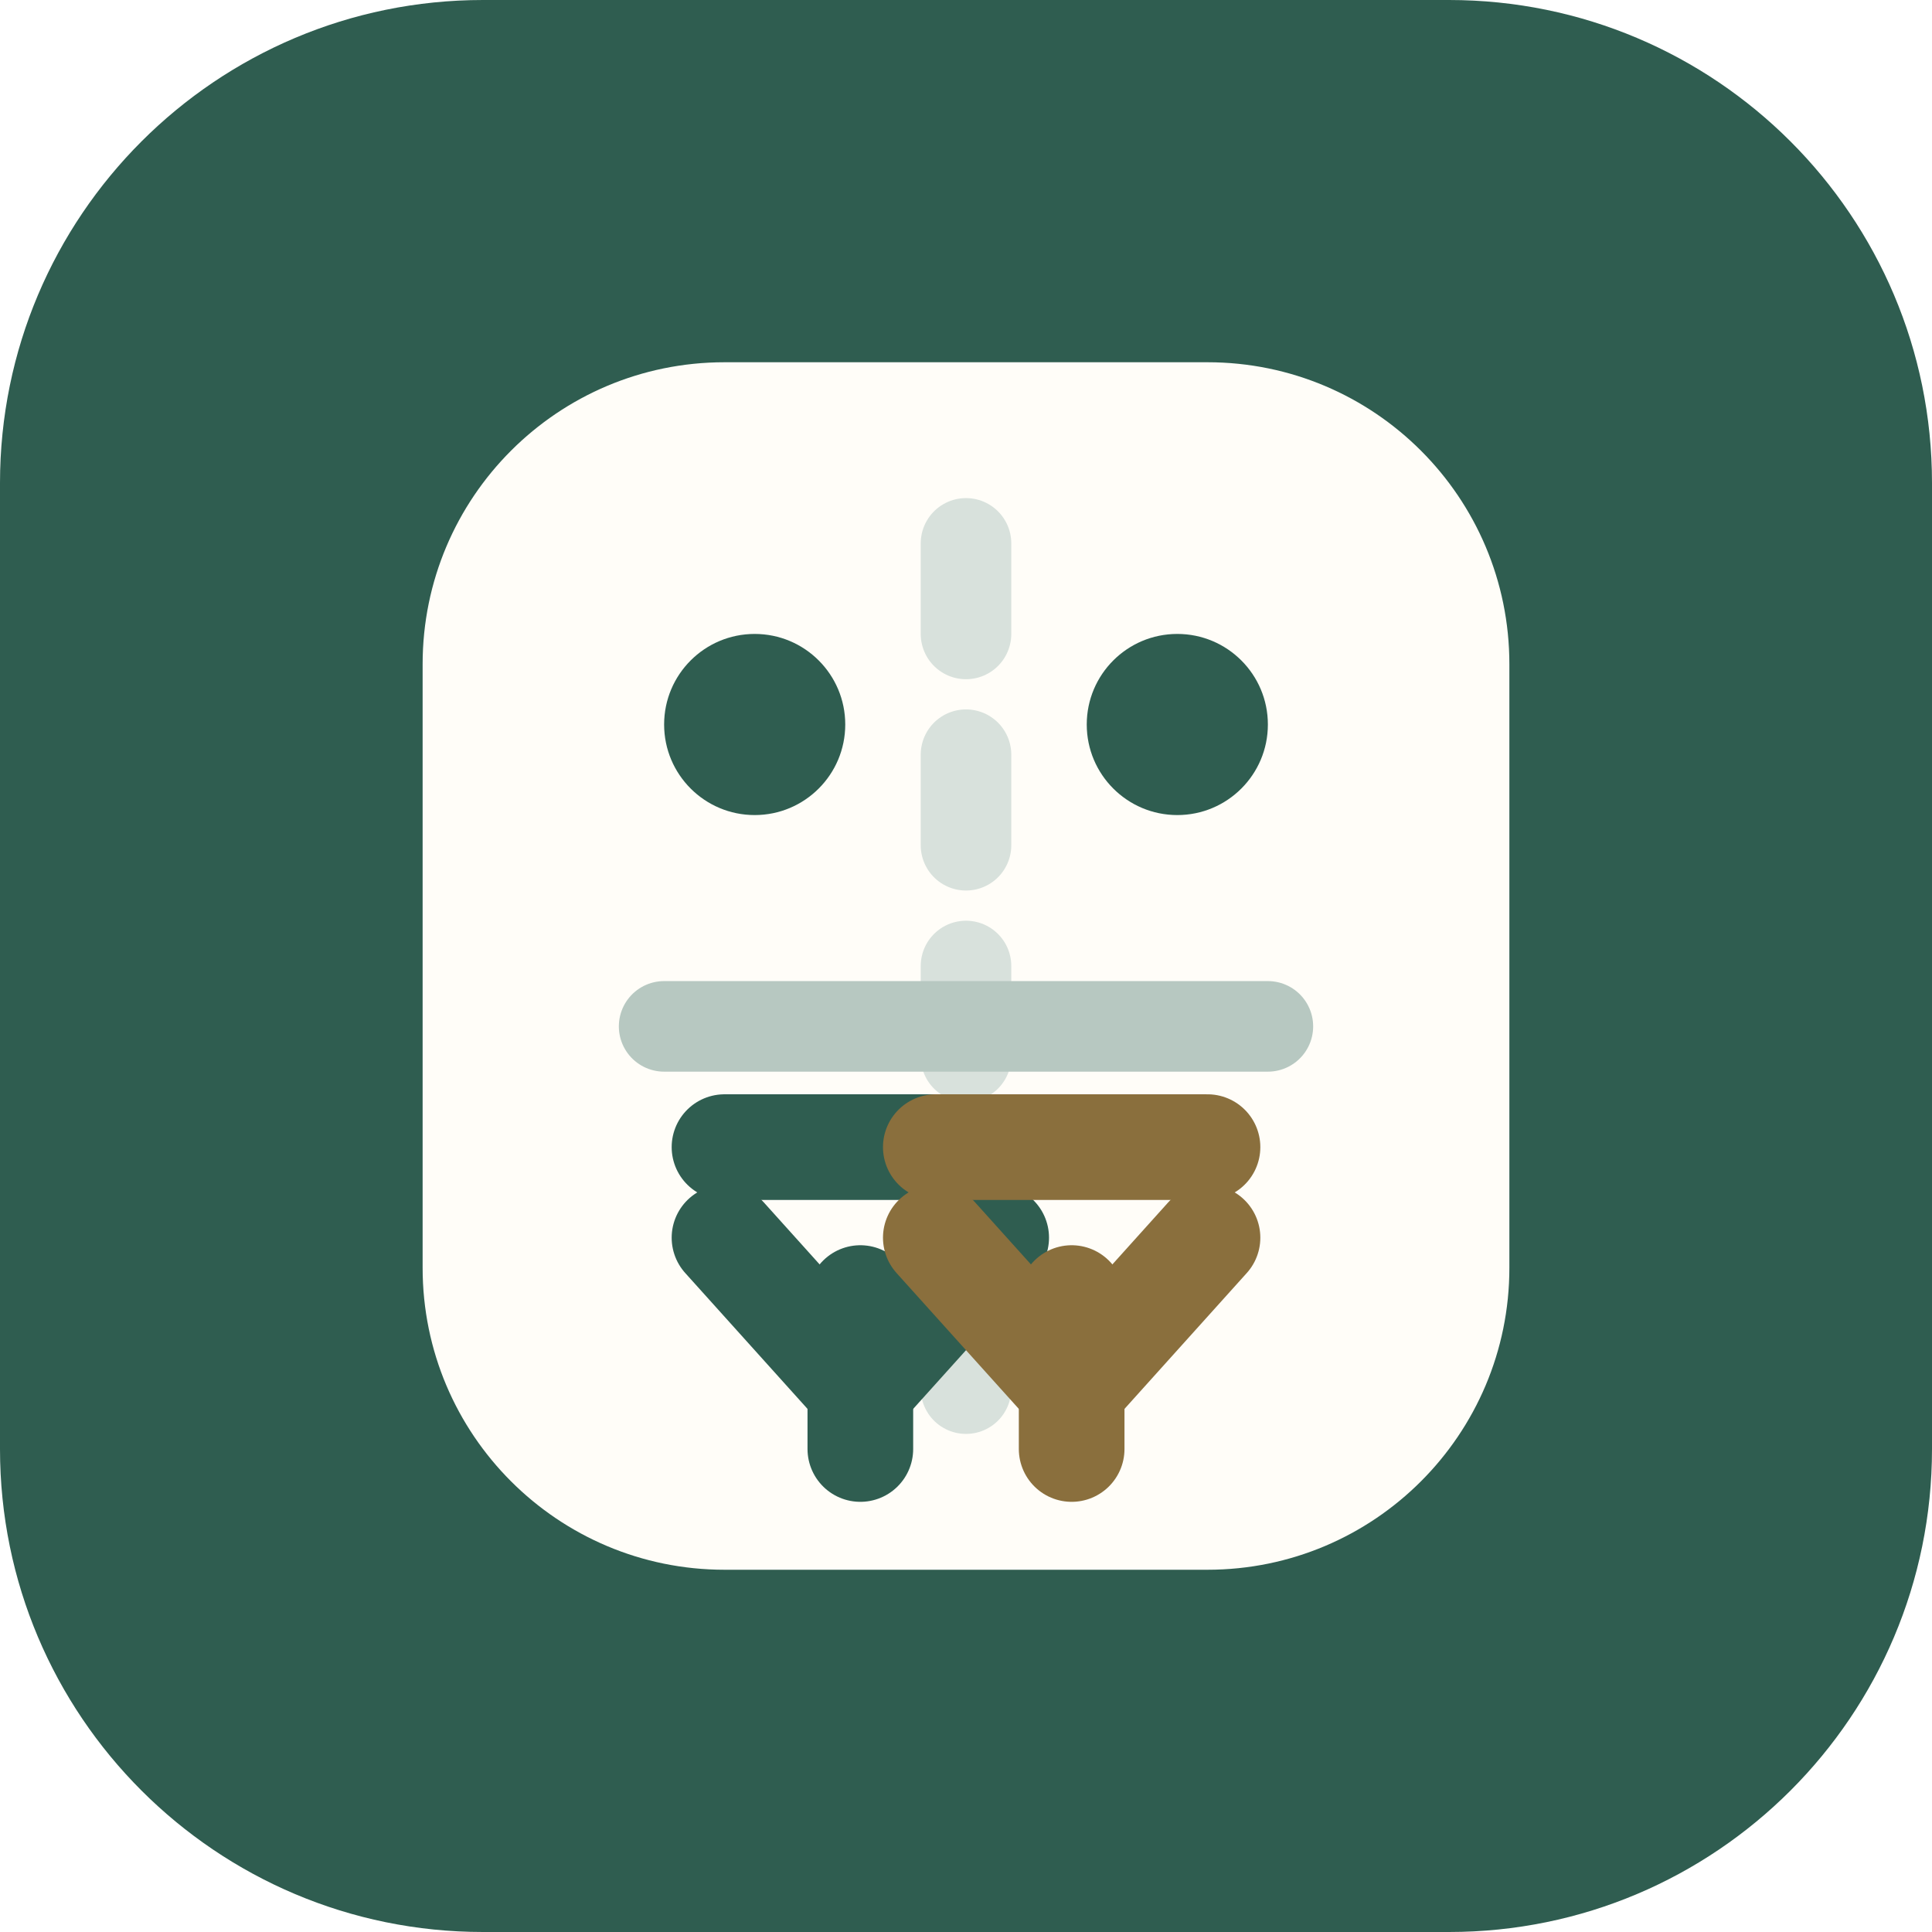
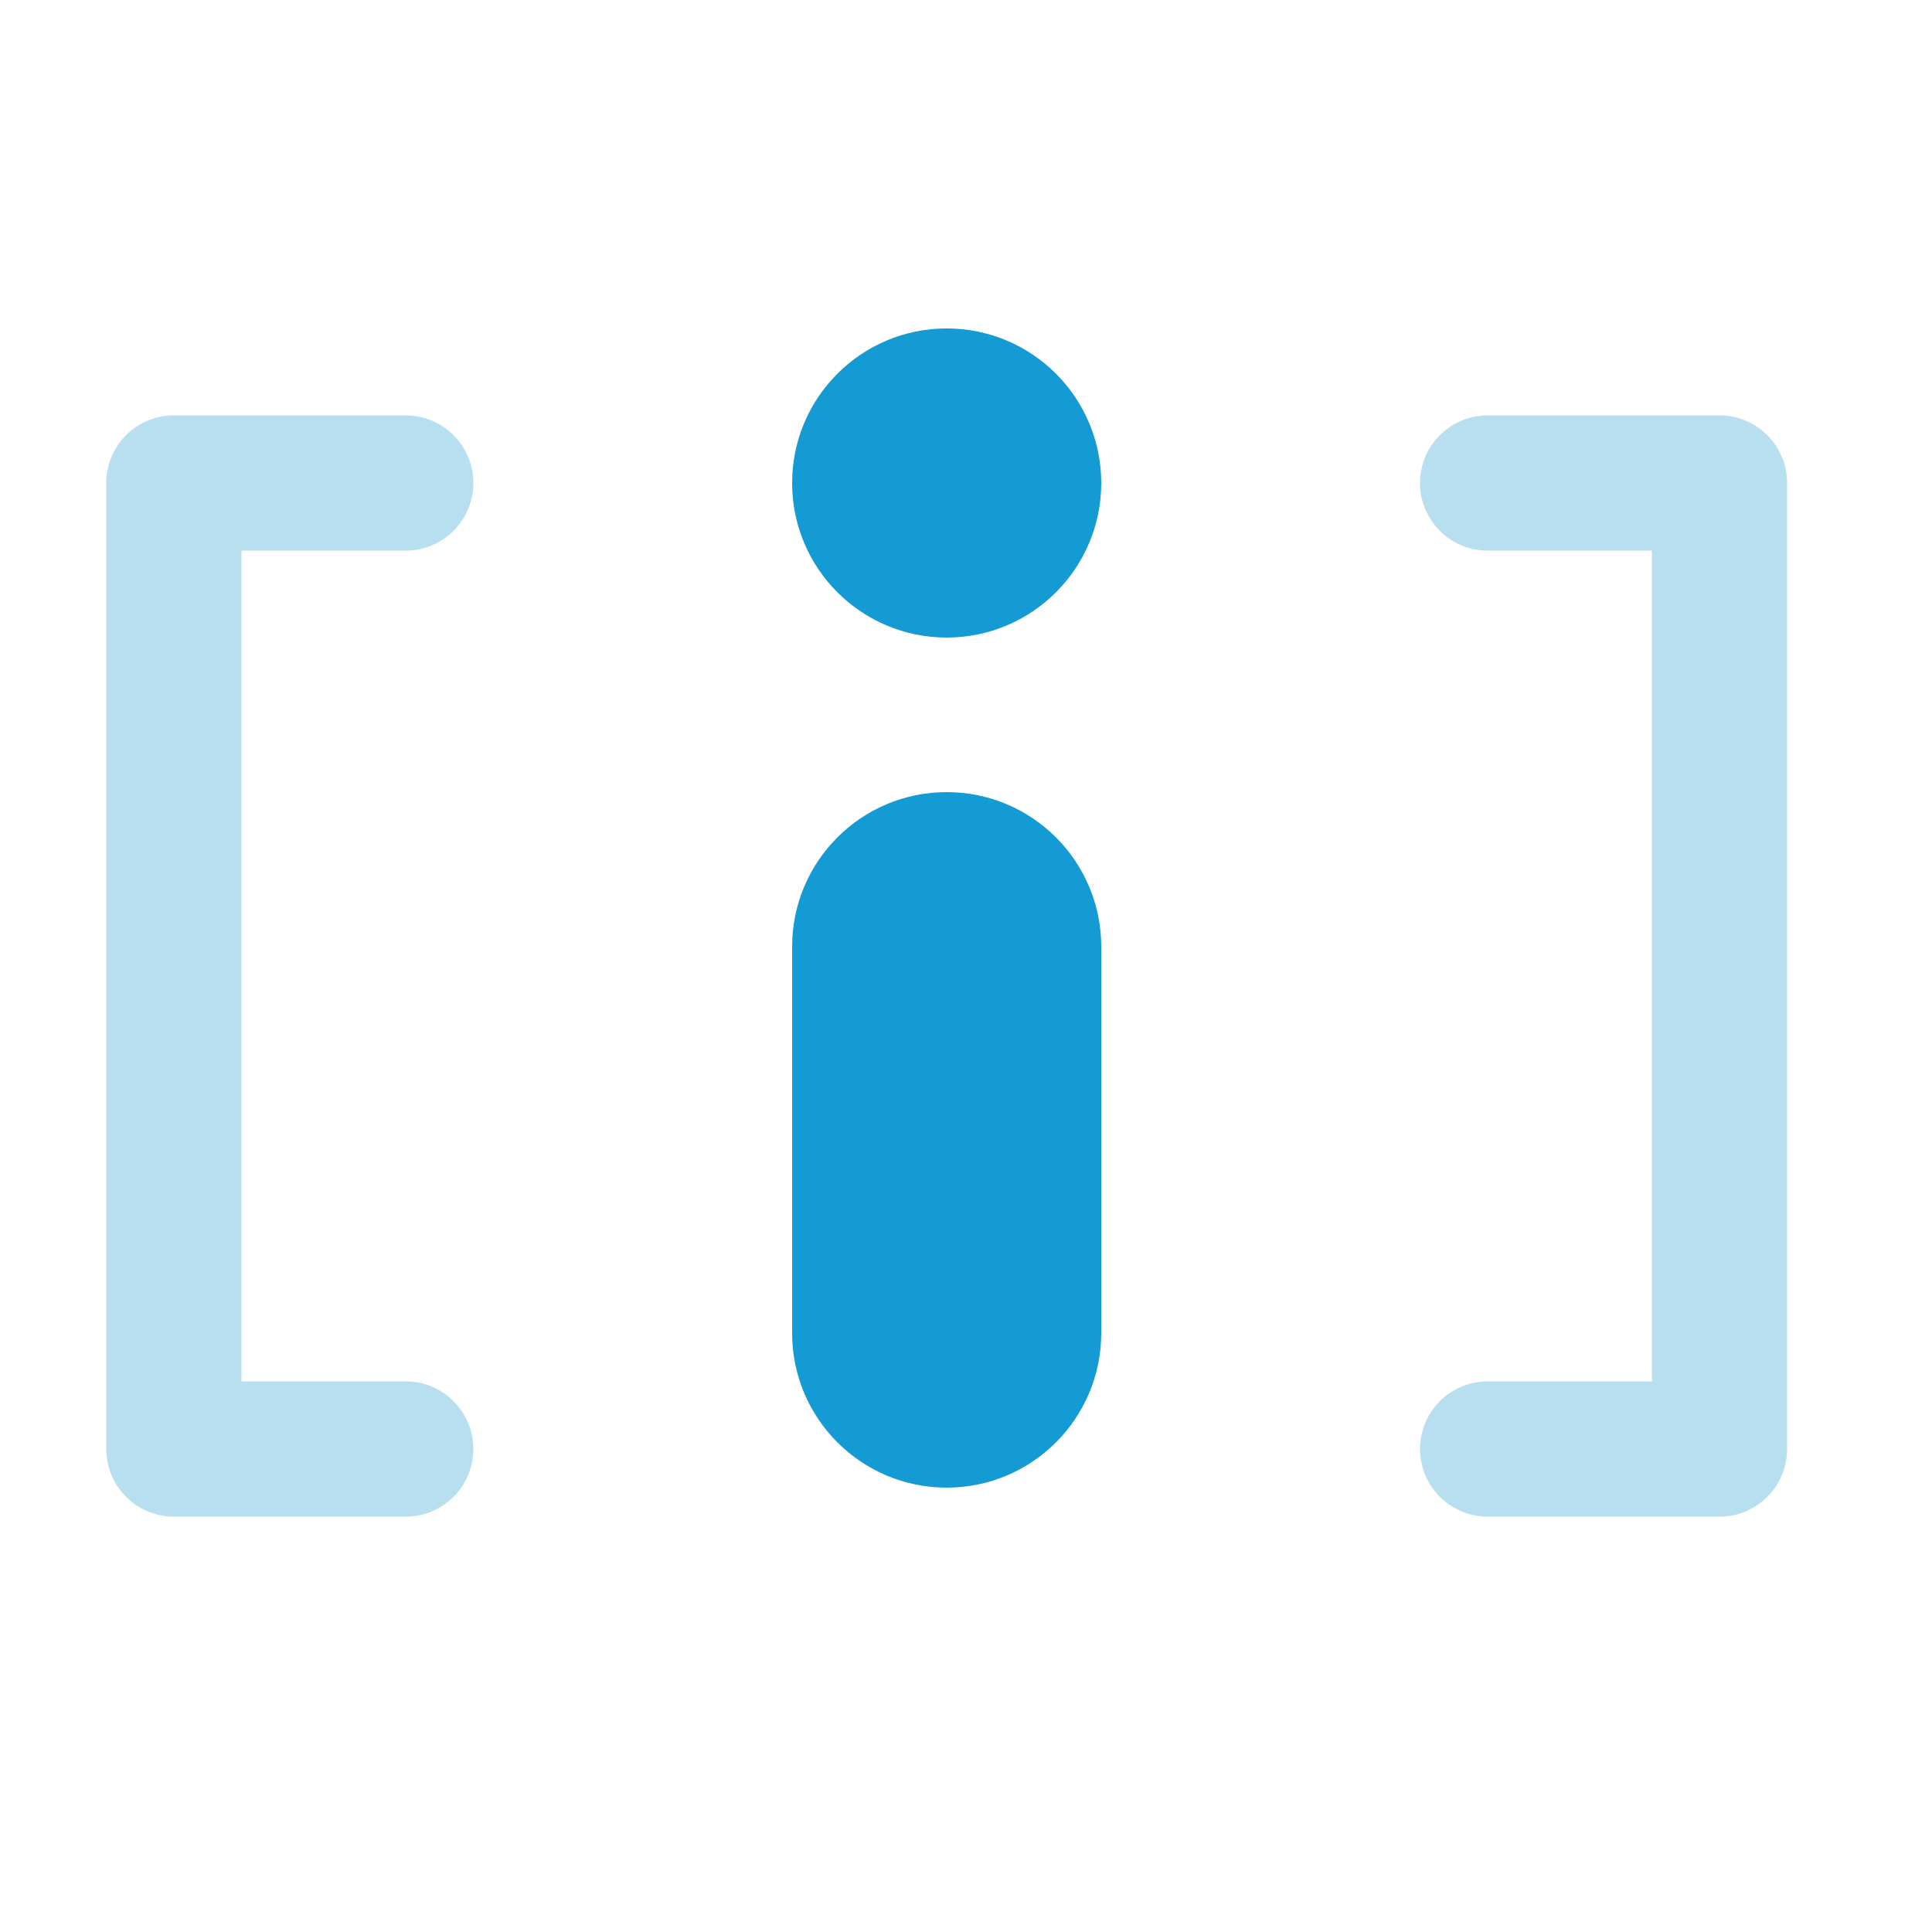
- <svg xmlns="http://www.w3.org/2000/svg" width="64" height="64" viewBox="0 0 64 64" role="img" aria-labelledby="title desc">
-   <rect width="64" height="64" rx="16" fill="#2f5d50" />
-   <rect x="14" y="12" width="36" height="40" rx="10" fill="#fffdf8" />
-   <path d="M32 18v28" stroke="#d8e1dc" stroke-width="3" stroke-linecap="round" stroke-dasharray="3 4" />
-   <circle cx="25" cy="24" r="3" fill="#2f5d50" />
-   <circle cx="39" cy="24" r="3" fill="#2f5d50" />
-   <path d="M22 34h20" stroke="#b7c8c1" stroke-width="3" stroke-linecap="round" />
-   <path d="M24 41l4.5 5 4.5-5" fill="none" stroke="#2f5d50" stroke-width="3.5" stroke-linecap="round" stroke-linejoin="round" />
-   <path d="M24 38h9" stroke="#2f5d50" stroke-width="3.5" stroke-linecap="round" />
-   <path d="M28.5 43v5" stroke="#2f5d50" stroke-width="3.5" stroke-linecap="round" />
-   <path d="M31 41l4.5 5 4.5-5" fill="none" stroke="#8a6f3d" stroke-width="3.5" stroke-linecap="round" stroke-linejoin="round" />
-   <path d="M31 38h9" stroke="#8a6f3d" stroke-width="3.5" stroke-linecap="round" />
-   <path d="M35.5 43v5" stroke="#8a6f3d" stroke-width="3.5" stroke-linecap="round" />
+ <svg xmlns="http://www.w3.org/2000/svg" width="120" height="120" viewBox="10 10 100 100" role="img" aria-labelledby="title desc">
+   <g fill="none" fill-rule="evenodd">
+     <path d="M31 35H19v50h12" stroke="#B7DFF0" stroke-width="7" stroke-linecap="round" stroke-linejoin="round" />
+     <path d="M87 35h12v50H87" stroke="#B7DFF0" stroke-width="7" stroke-linecap="round" stroke-linejoin="round" />
+     <circle cx="59" cy="35" r="8" fill="#159BD3" />
+     <rect x="51" y="51" width="16" height="36" rx="8" fill="#159BD3" />
+   </g>
</svg>
